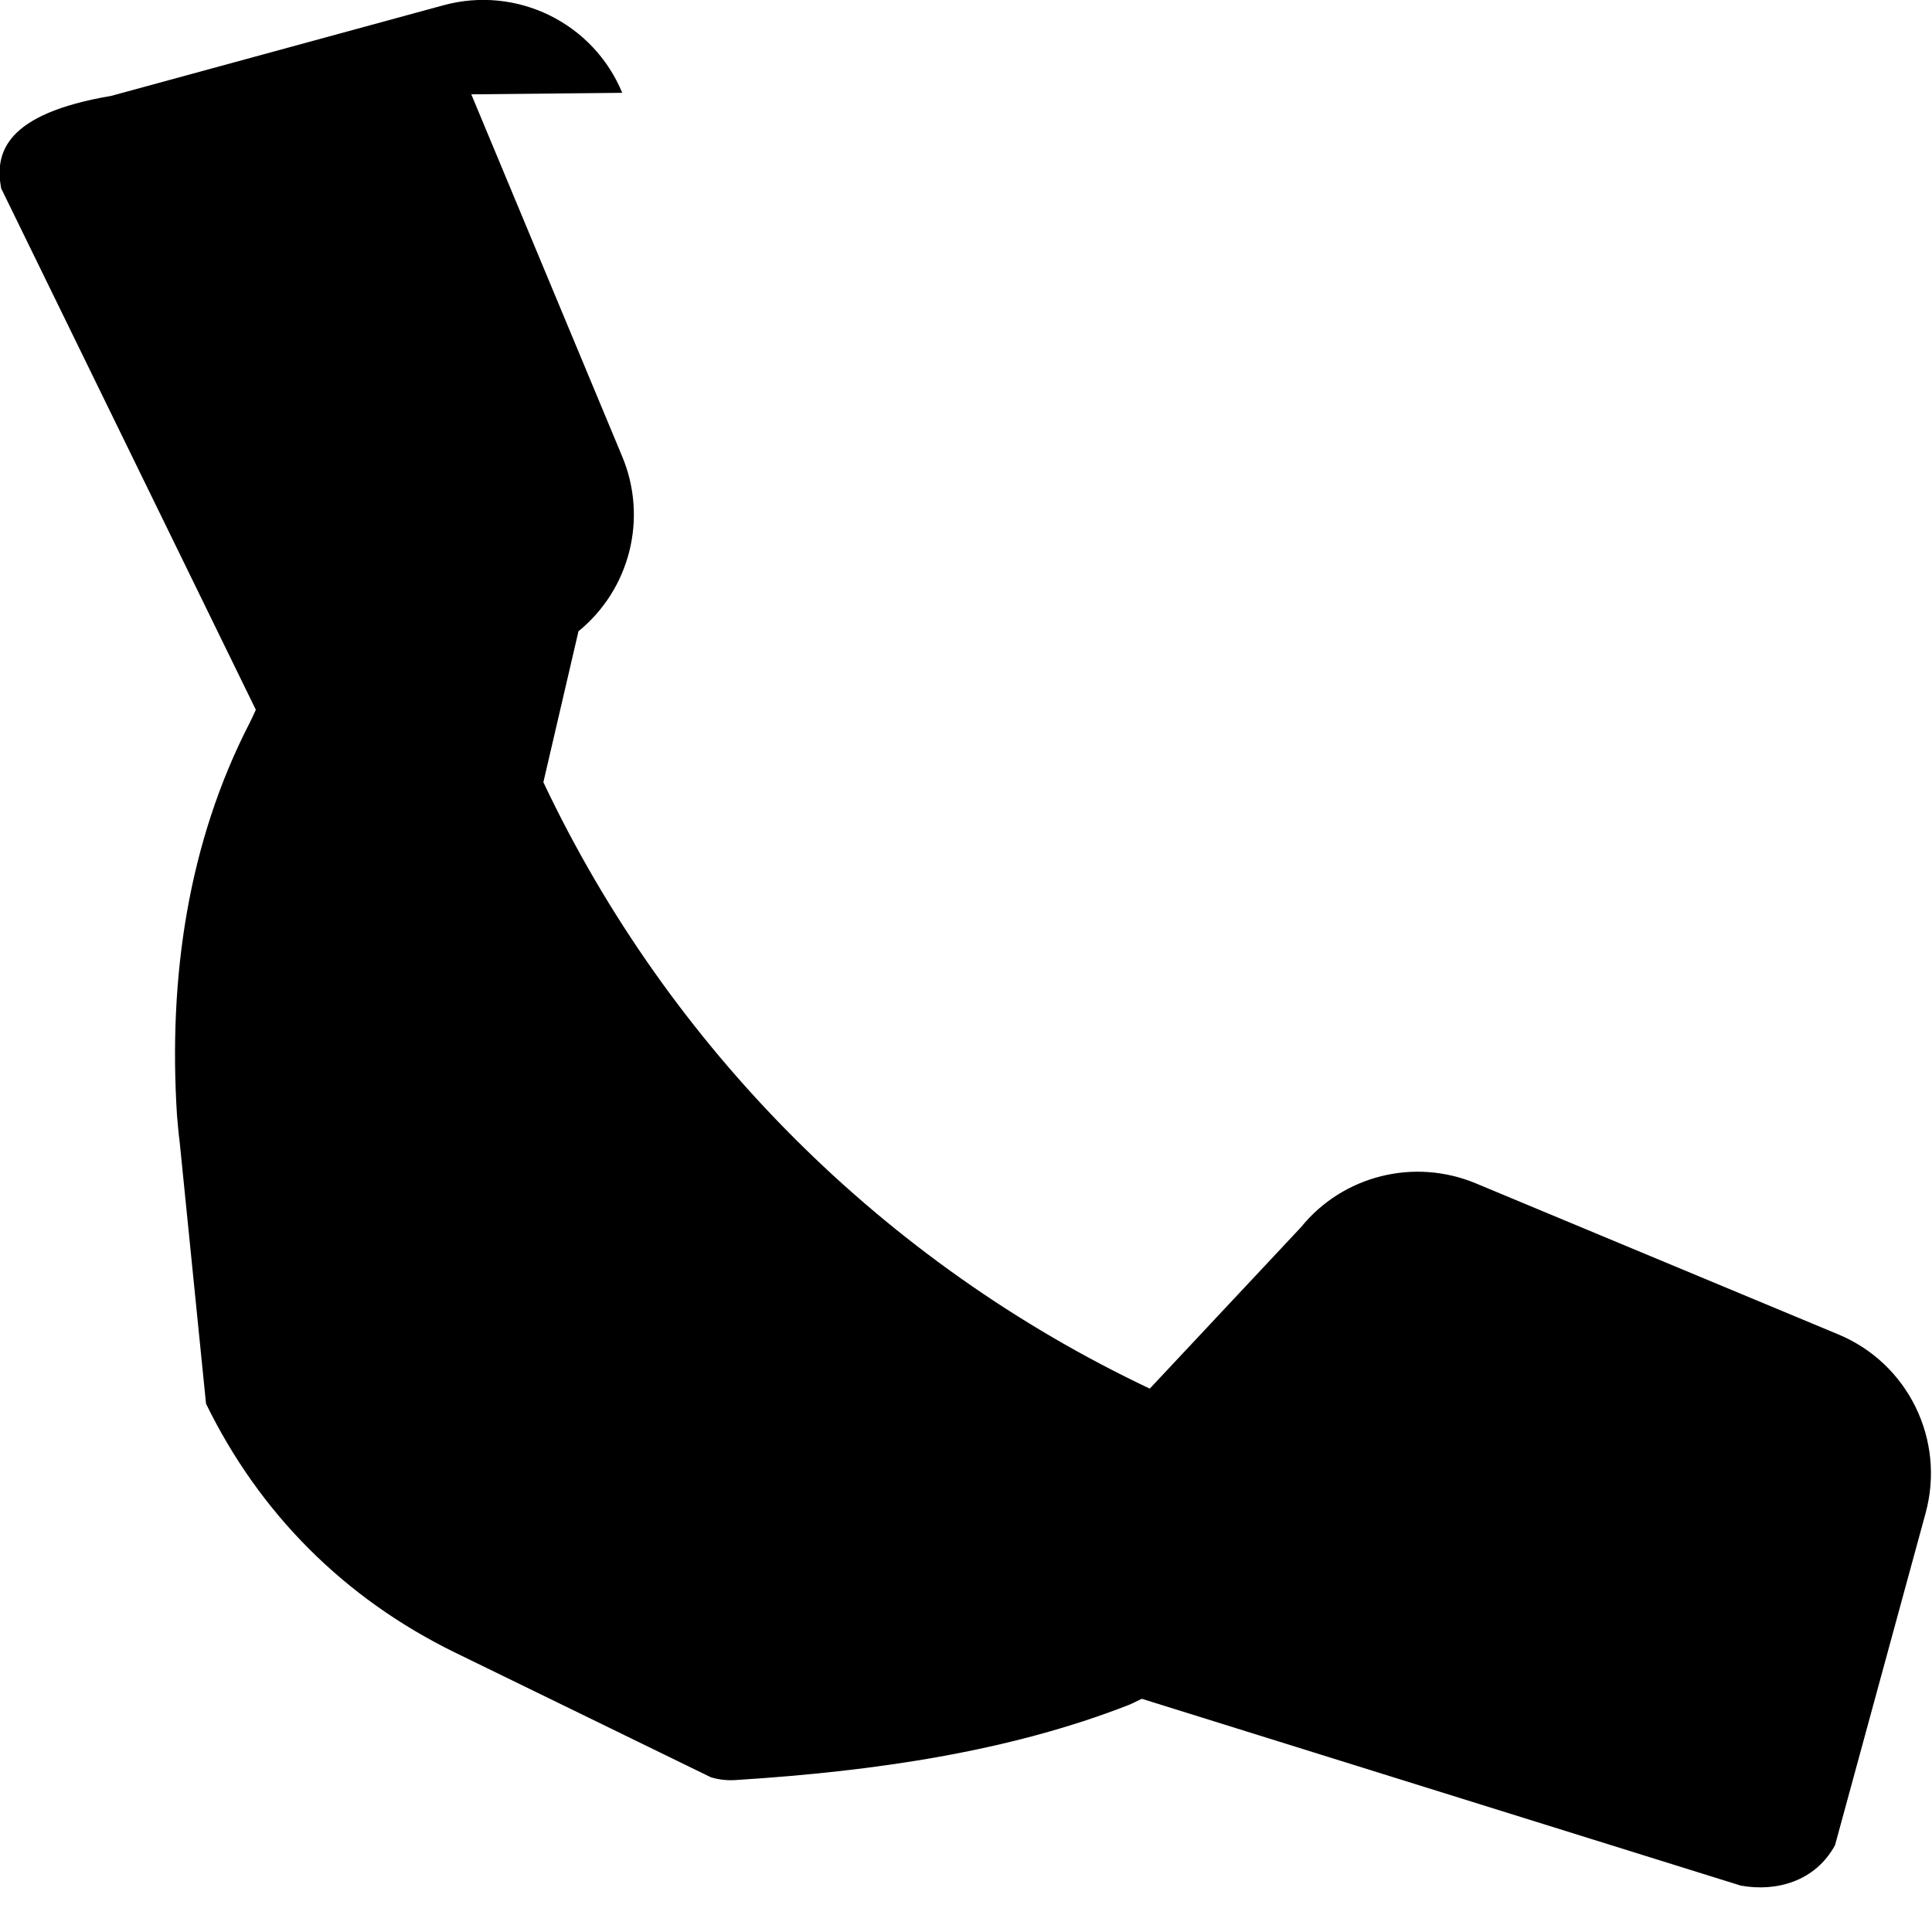
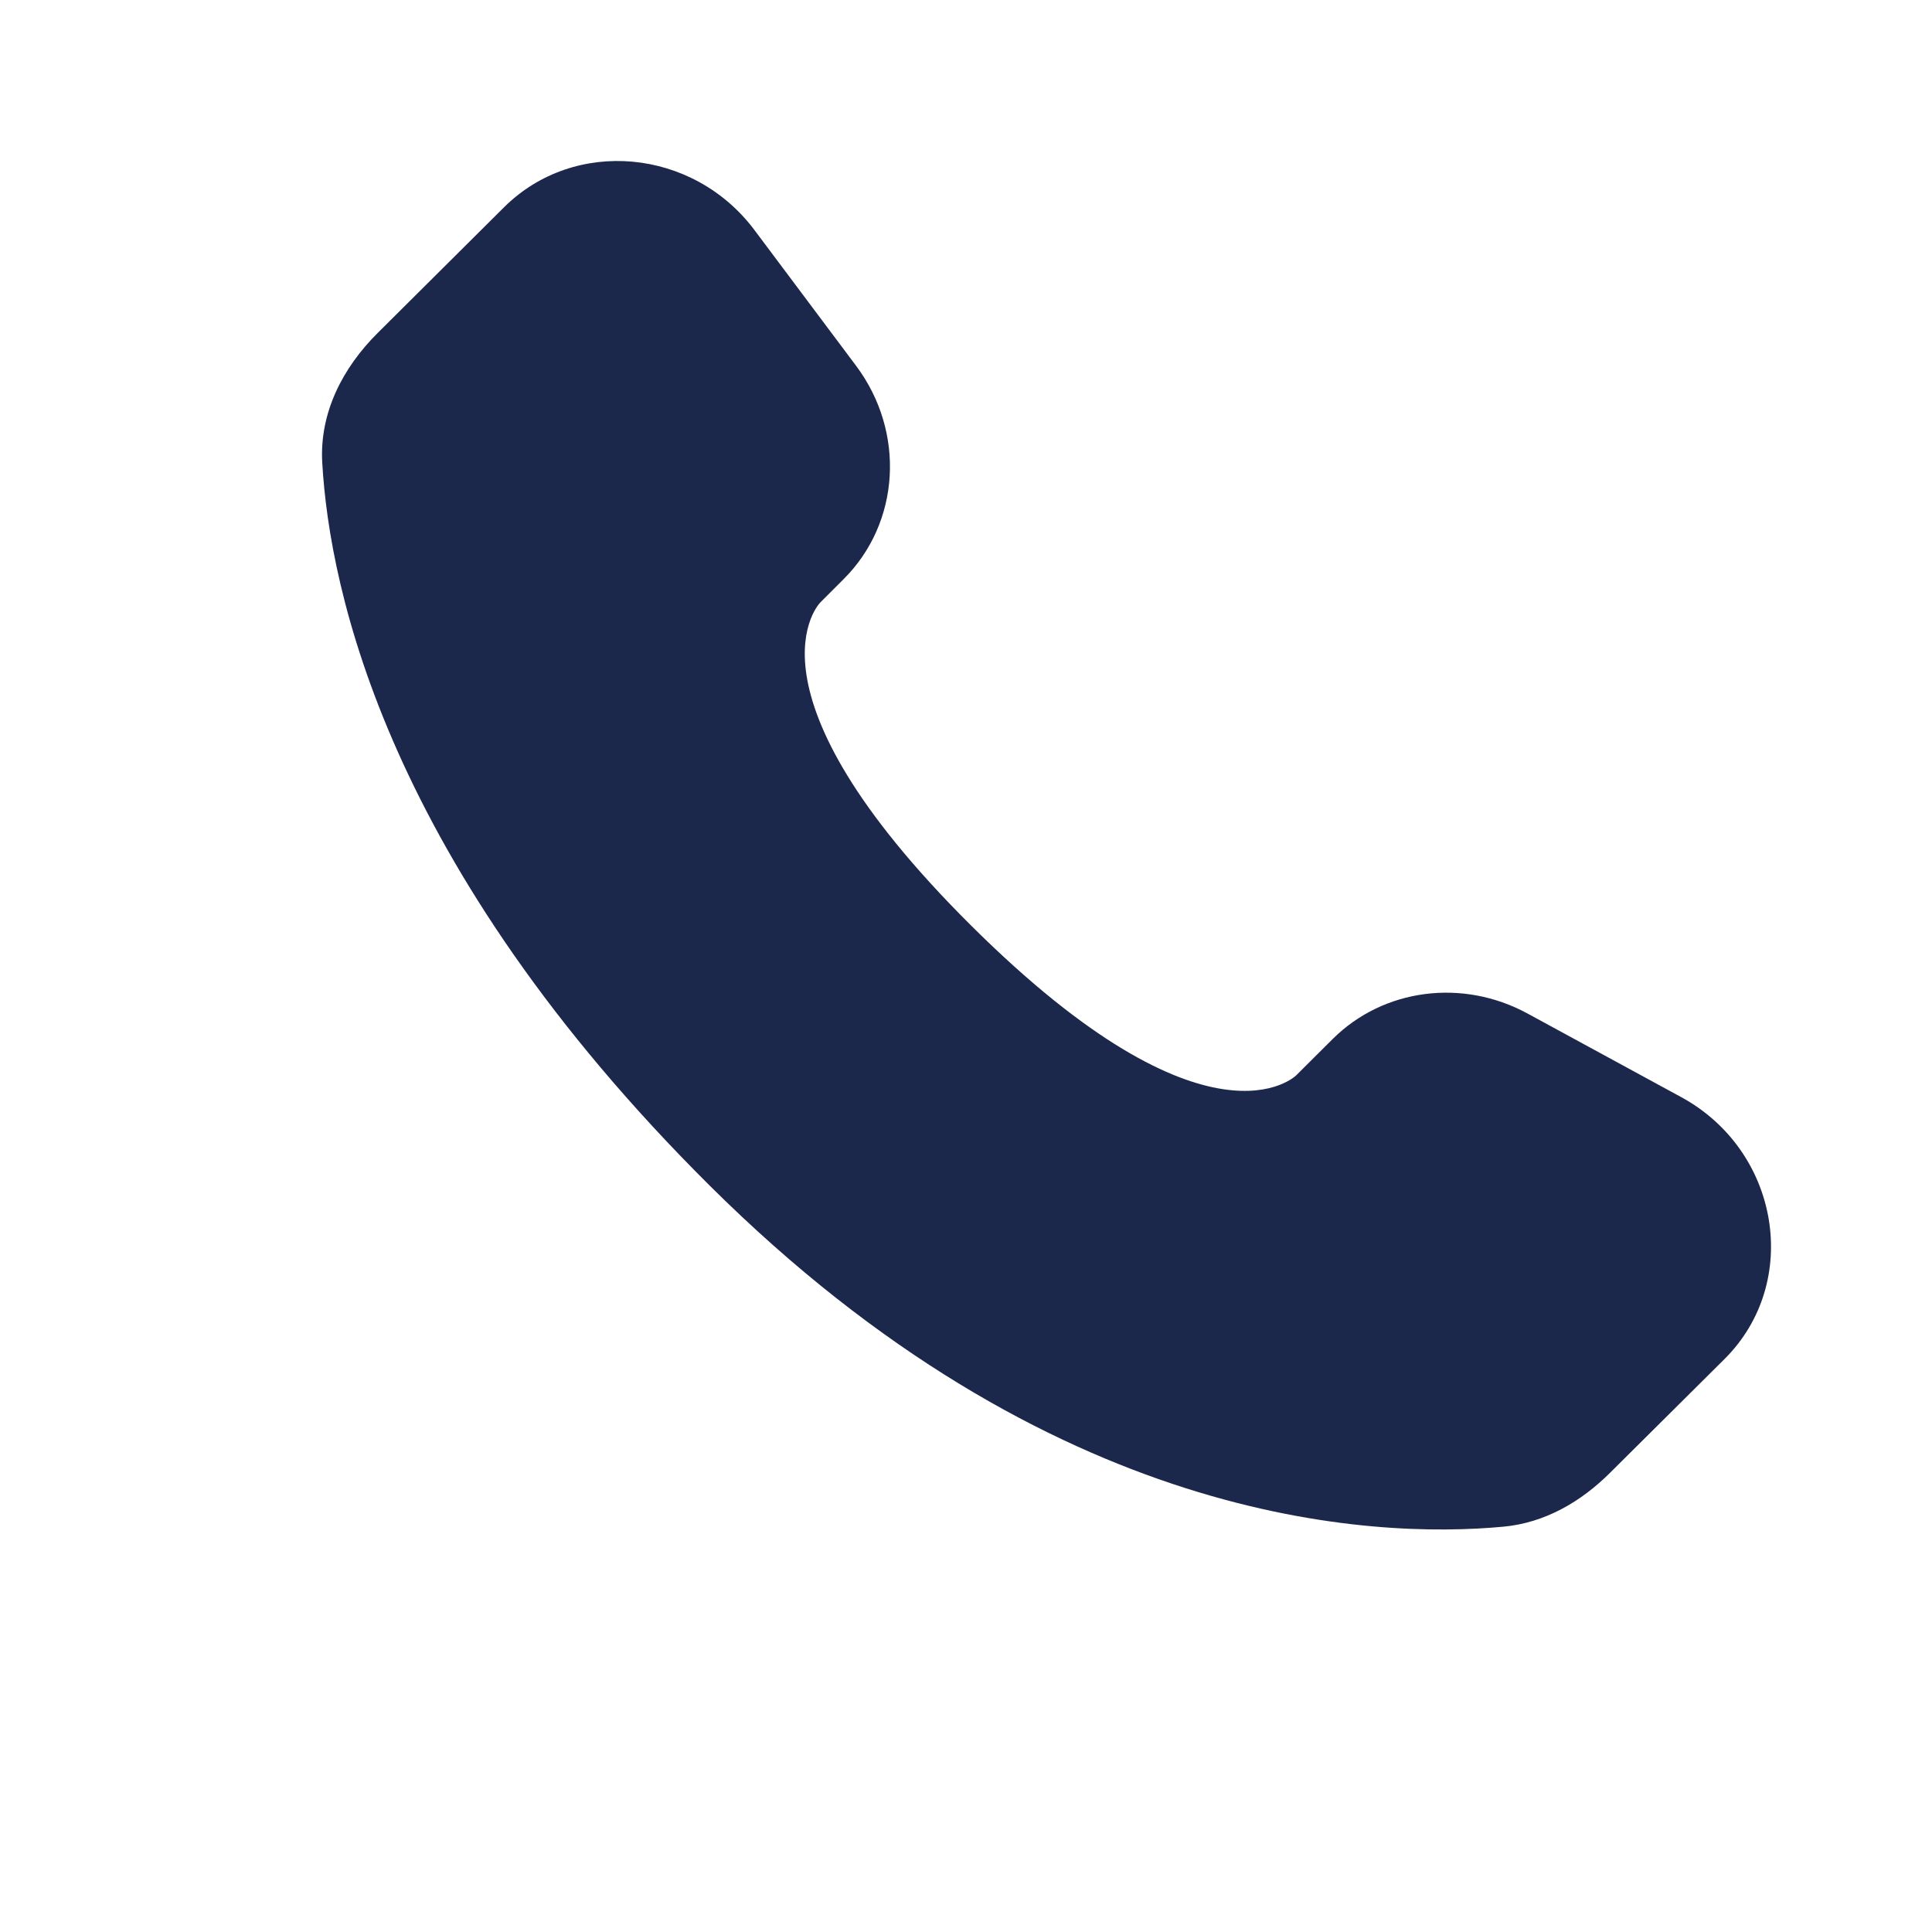
- <svg xmlns="http://www.w3.org/2000/svg" viewBox="0 0 512 512">
-   <path d="M164.9 24.6c-7.7-18.6-28-28.5-47.4-23.2l-88 24C1.2 30.2-1.4 40.6 .3 49.9l67.5 138.2c-.5 1.1-1 2.2-1.6 3.4c-16.4 31.8-21.6 67.6-19.3 104c.2 2.3 .4 4.7 .7 7L54.6 372c14.2 29.1 36.7 51.6 65.9 65.9l67.9 33.1c2.3 .7 4.7 .9 7 .7c36.3-2.3 72.1-7.5 103.8-19.9c1.2-.5 2.3-1.1 3.4-1.6L461.3 499.7c9.3 1.7 19.7-1 25-10.7l24-88c5.3-19.4-4.6-39.7-23.2-47.4l-96-40c-16.3-6.8-35.2-2.1-46.3 11.6L304.7 368c-70.4-33.3-127.4-90.3-160.7-160.7L153.3 167.3c13.7-11.2 18.4-30 11.6-46.3l-40-96z" />
+ <svg xmlns="http://www.w3.org/2000/svg" width="800px" height="800px" viewBox="0 0 24 24" fill="none">
+   <path d="M16.556 12.906L16.101 13.359C16.101 13.359 15.018 14.435 12.063 11.497C9.108 8.559 10.191 7.483 10.191 7.483L10.477 7.197C11.184 6.495 11.251 5.367 10.634 4.543L9.373 2.859C8.61 1.84 7.136 1.705 6.261 2.575L4.692 4.136C4.258 4.567 3.968 5.126 4.003 5.746C4.093 7.332 4.811 10.745 8.815 14.727C13.062 18.949 17.047 19.117 18.676 18.965C19.192 18.917 19.64 18.655 20.001 18.295L21.422 16.883C22.381 15.93 22.11 14.295 20.883 13.628L18.973 12.589C18.167 12.152 17.186 12.28 16.556 12.906Z" fill="#1C274C" />
</svg>
